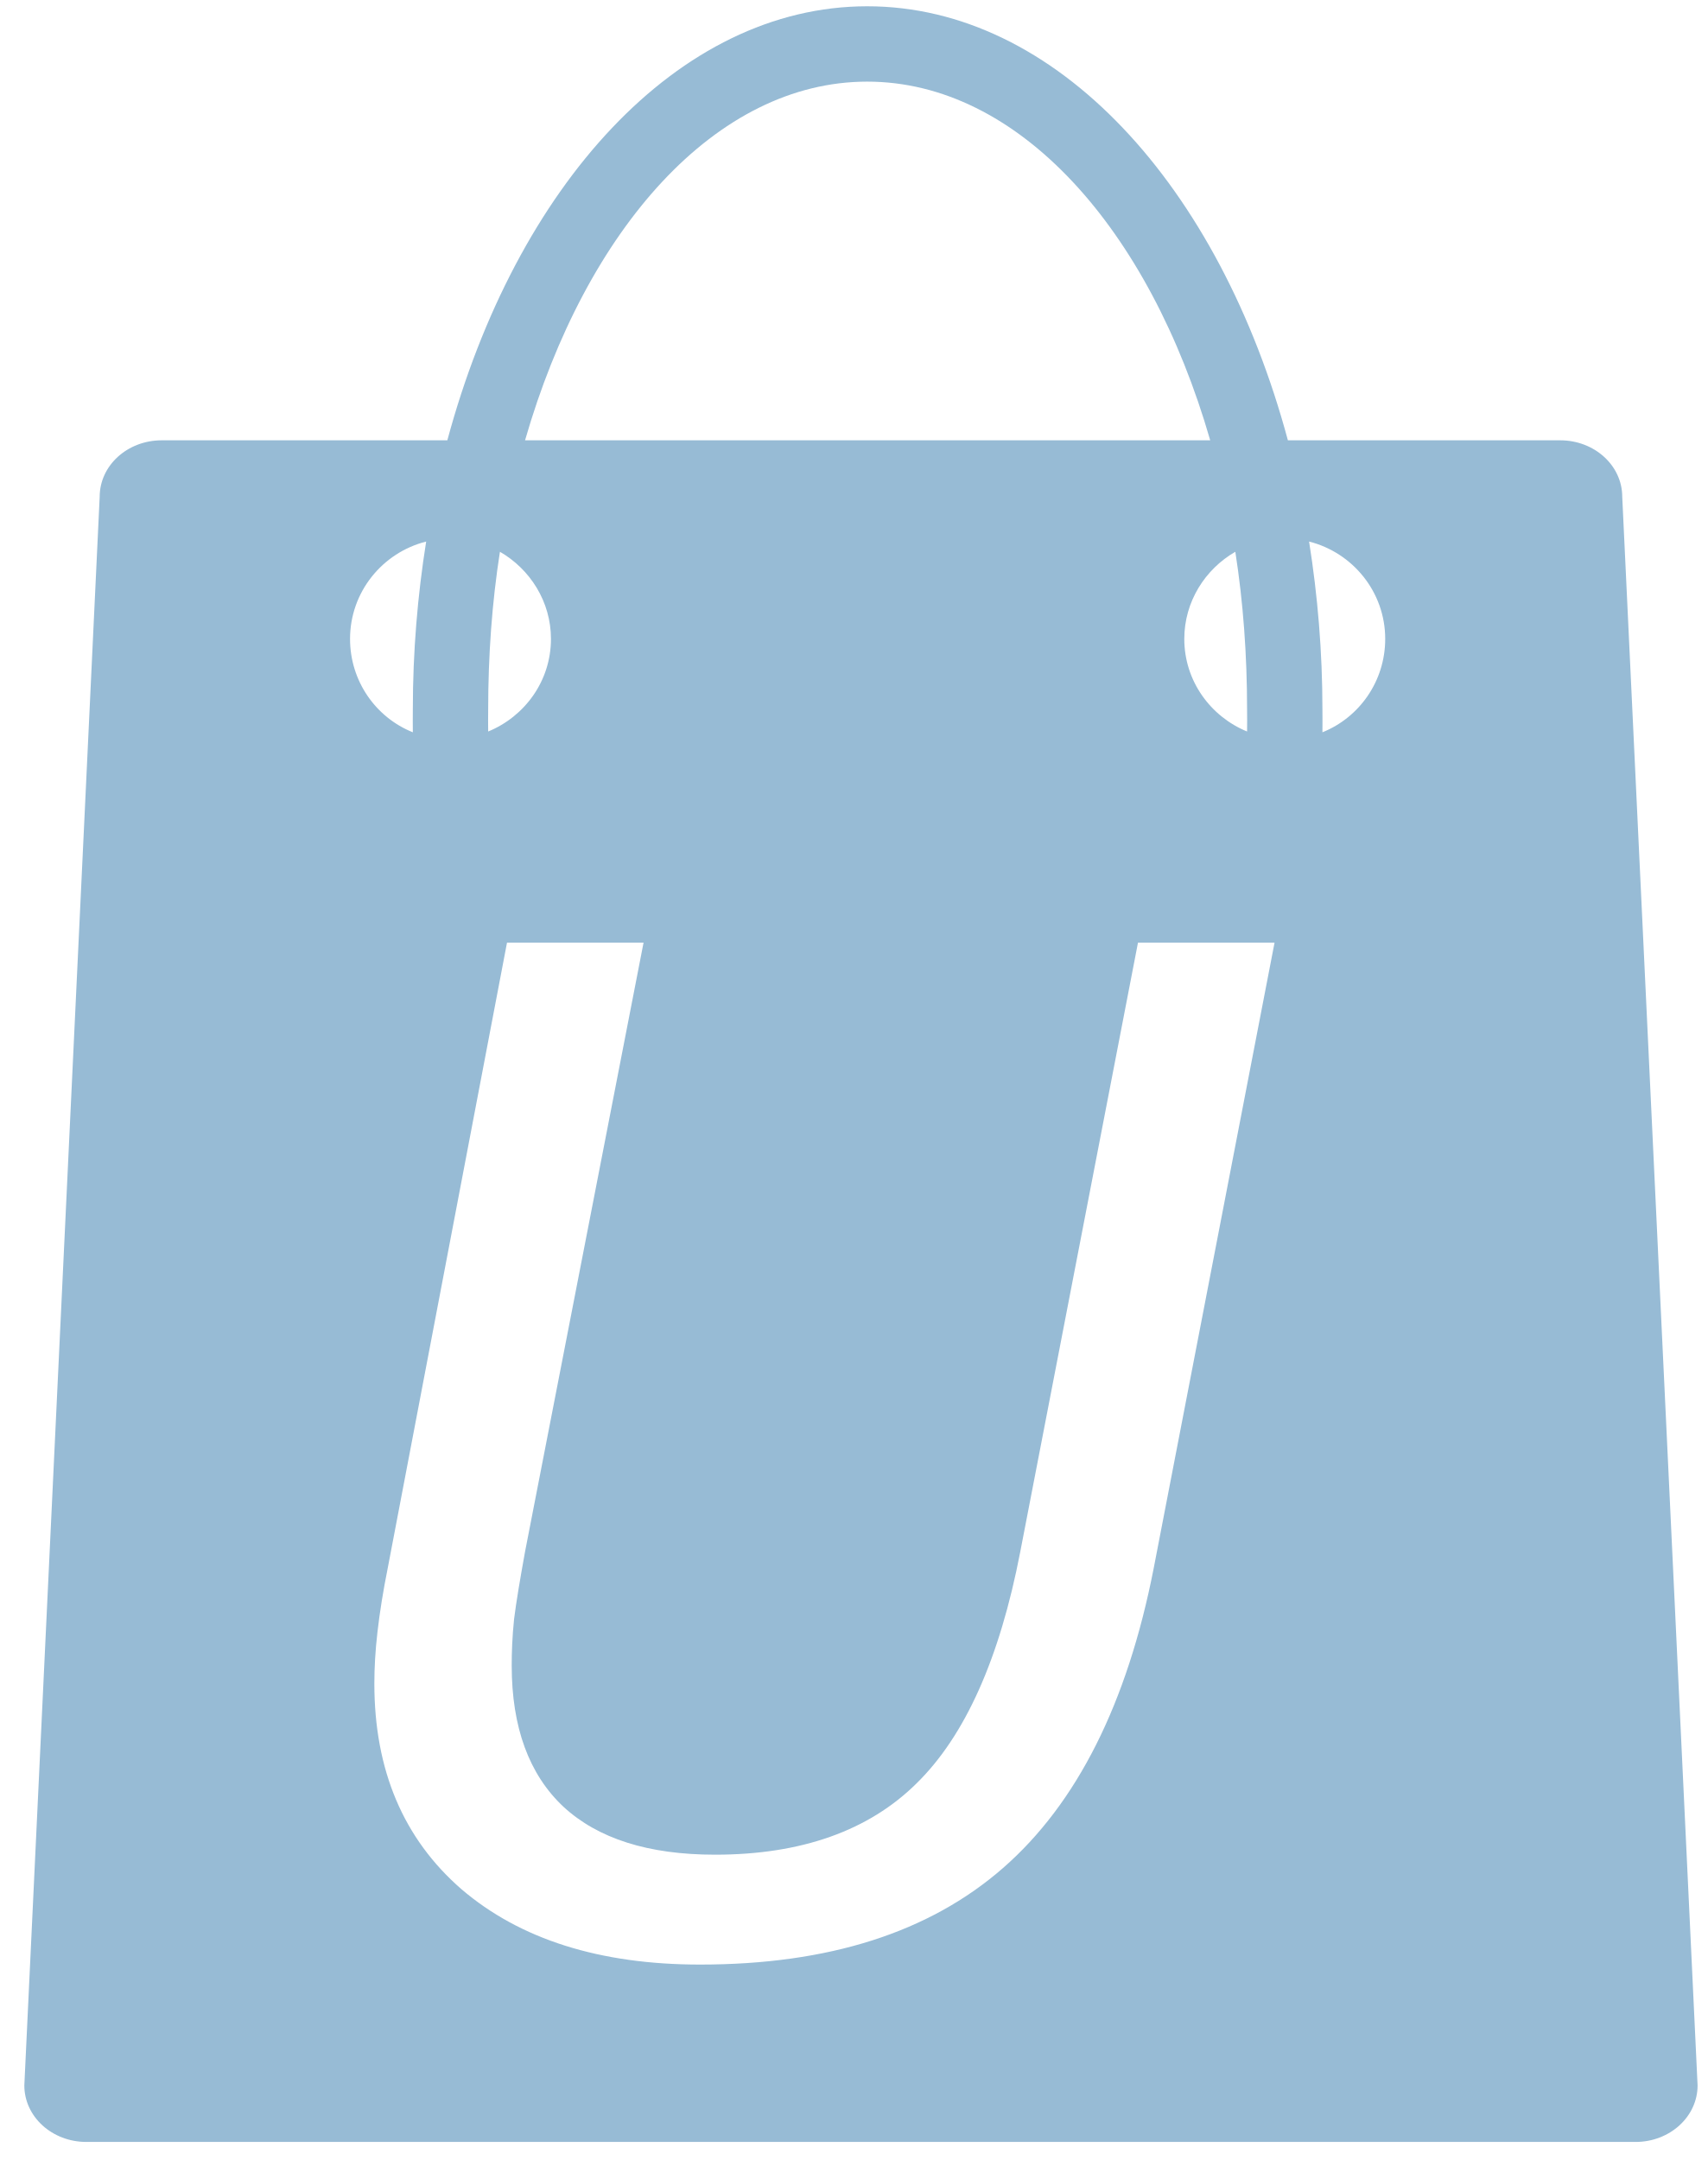
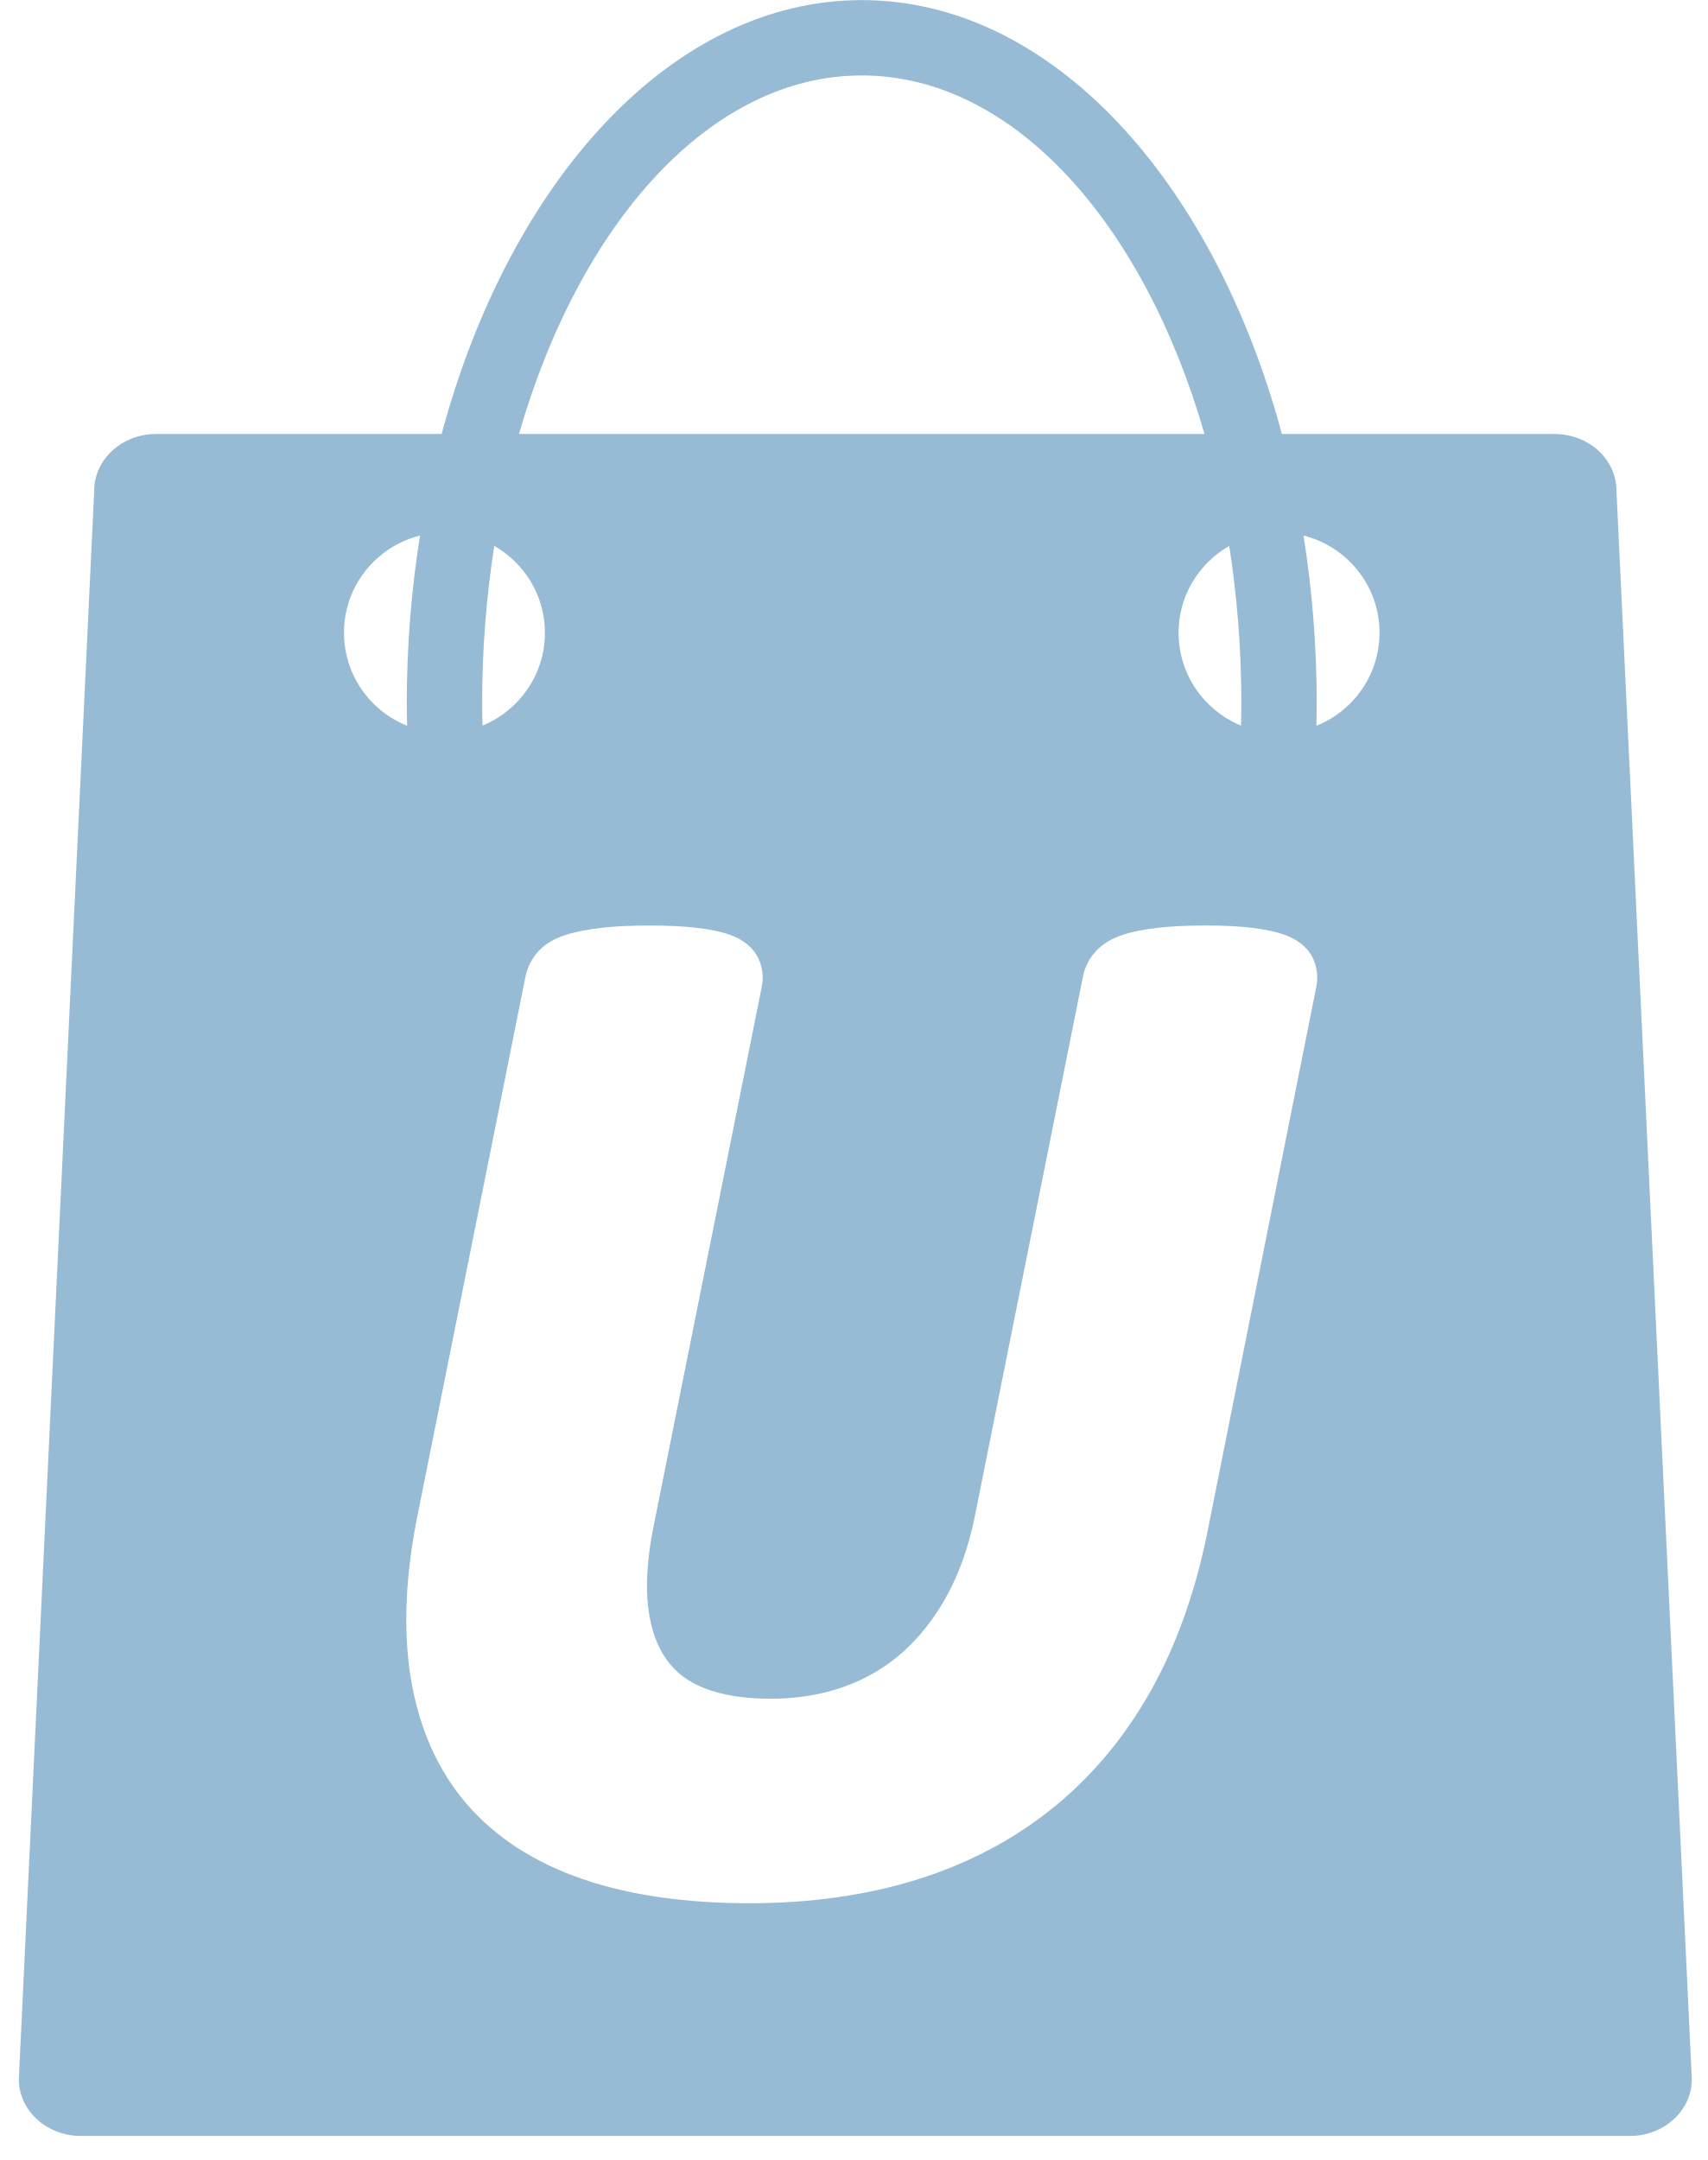
<svg xmlns="http://www.w3.org/2000/svg" version="1.1" id="Layer_1" x="0px" y="0px" width="68px" height="86px" viewBox="0 0 68 86" enable-background="new 0 0 68 86" xml:space="preserve">
-   <defs id="defs9" />
-   <path style="fill:#97bbd5" d="M 34.531 0.25 C 27.002 0.25 20.544 7.4 17.812 17.531 L 6.438 17.531 C 5.074 17.531 3.969 18.533 3.969 19.781 L 0.969 83.031 C 0.969 84.277 2.075 85.281 3.438 85.281 L 65.125 85.281 C 66.486 85.281 67.594 84.277 67.594 83.031 L 64.594 19.781 C 64.594 18.533 63.486 17.531 62.125 17.531 L 51.281 17.531 C 48.553 7.4 42.062 0.25 34.531 0.25 z M 34.531 3.25 C 40.545 3.25 45.757 9.099 48.188 17.531 L 20.906 17.531 C 23.338 9.099 28.519 3.25 34.531 3.25 z M 16.969 21.562 C 16.627 23.709 16.438 25.944 16.438 28.25 C 16.439 28.545 16.431 28.864 16.438 29.156 C 14.964 28.566 13.938 27.12 13.938 25.438 C 13.938 23.566 15.233 21.998 16.969 21.562 z M 52.125 21.562 C 53.859 22 55.156 23.566 55.156 25.438 C 55.156 27.119 54.129 28.566 52.656 29.156 C 52.662 28.864 52.656 28.545 52.656 28.25 C 52.656 25.943 52.466 23.709 52.125 21.562 z M 19.906 21.969 C 21.105 22.66 21.938 23.953 21.938 25.438 C 21.938 27.11 20.895 28.528 19.438 29.125 C 19.431 28.835 19.438 28.542 19.438 28.25 C 19.438 26.081 19.592 23.977 19.906 21.969 z M 49.188 21.969 C 49.502 23.978 49.656 26.081 49.656 28.25 C 49.656 28.542 49.664 28.835 49.656 29.125 C 48.199 28.527 47.156 27.11 47.156 25.438 C 47.156 23.953 47.987 22.66 49.188 21.969 z M 20.188 37.531 L 25.625 37.531 L 20.906 61.781 C 20.71 62.868 20.558 63.756 20.469 64.469 C 20.397 65.164 20.375 65.778 20.375 66.312 C 20.375 68.772 21.065 70.654 22.438 71.938 C 23.81 73.203 25.813 73.844 28.469 73.844 C 31.908 73.844 34.593 72.889 36.5 71 C 38.425 69.111 39.805 66.041 40.625 61.781 L 45.312 37.531 L 50.75 37.531 L 45.938 62.438 C 44.886 67.82 42.878 71.809 39.938 74.375 C 36.997 76.941 32.99 78.219 27.875 78.219 C 23.883 78.219 20.71 77.215 18.375 75.219 C 16.058 73.205 14.906 70.471 14.906 67.031 C 14.906 66.408 14.942 65.735 15.031 64.969 C 15.12 64.185 15.259 63.329 15.438 62.438 L 20.188 37.531 z " id="path3" />
-   <rect id="_x3C_Slice_x3E__138_" x="0.983" y="0.258" fill="none" width="66.613" height="85.018" />
-   <rect id="_x3C_Slice_x3E__83_" fill="none" width="68" height="86" />
-   <g style="font-size:54.748px;font-style:normal;font-weight:normal;line-height:125%;letter-spacing:0px;word-spacing:0px;fill:#000000;fill-opacity:1;stroke:none;font-family:Sans" id="text3007" />
+   <path fill="#97BBD5" d="M64.364,19.537c0-1.247-1.104-2.258-2.466-2.258H51.042C48.313,7.146,41.844,0.004,34.313,0.004  S20.314,7.146,17.584,17.279H6.217c-1.362,0-2.466,1.011-2.466,2.258L0.75,82.783c0,1.247,1.104,2.259,2.467,2.259h61.682  c1.362,0,2.466-1.012,2.466-2.259L64.364,19.537z M48.945,21.735c0.315,2.009,0.483,4.114,0.483,6.283  c0,0.292-0.007,0.581-0.014,0.87c-1.457-0.598-2.486-2.026-2.486-3.699C46.929,23.706,47.746,22.426,48.945,21.735z M34.313,3.004  c6.013,0,11.216,5.842,13.648,14.275H20.664C23.097,8.846,28.301,3.004,34.313,3.004z M19.681,21.735  c1.199,0.69,2.017,1.971,2.017,3.454c0,1.673-1.029,3.102-2.486,3.699c-0.006-0.289-0.014-0.578-0.014-0.87  C19.197,25.85,19.365,23.744,19.681,21.735z M13.697,25.189c0-1.871,1.291-3.43,3.027-3.867c-0.342,2.146-0.527,4.389-0.527,6.696  c0,0.294,0.009,0.587,0.015,0.878C14.739,28.307,13.697,26.873,13.697,25.189z M52.412,39.294l-4.339,21.721  c-0.484,2.402-1.253,4.543-2.286,6.365c-1.047,1.845-2.369,3.413-3.935,4.66c-1.563,1.246-3.38,2.193-5.399,2.813  c-1.994,0.613-4.219,0.924-6.611,0.924c-2.554,0-4.789-0.324-6.646-0.963c-1.926-0.662-3.48-1.671-4.619-2.997  c-1.144-1.331-1.891-3.008-2.217-4.984c-0.317-1.909-0.221-4.132,0.285-6.604l4.281-21.354c0.076-0.381,0.255-0.724,0.53-1.019  c0.274-0.292,0.646-0.505,1.138-0.654c0.367-0.111,0.81-0.196,1.352-0.261c0.517-0.061,1.162-0.091,1.919-0.091  c0.74,0,1.372,0.03,1.878,0.091c0.551,0.066,0.981,0.157,1.316,0.277c0.508,0.181,0.873,0.464,1.086,0.841  c0.209,0.375,0.273,0.801,0.186,1.233l-4.283,21.359c-0.272,1.313-0.352,2.439-0.237,3.357c0.106,0.853,0.354,1.551,0.736,2.077  c0.372,0.514,0.866,0.885,1.513,1.135c0.707,0.275,1.588,0.415,2.617,0.415c1.057,0,2.045-0.161,2.937-0.479  c0.876-0.314,1.661-0.777,2.333-1.377c0.684-0.61,1.277-1.371,1.764-2.261c0.492-0.902,0.862-1.953,1.1-3.122l4.311-21.522  c0.076-0.381,0.254-0.725,0.529-1.019c0.269-0.284,0.635-0.501,1.092-0.648c0.355-0.115,0.8-0.202,1.357-0.267  c0.525-0.061,1.166-0.091,1.904-0.091c0.742,0,1.365,0.031,1.855,0.092c0.529,0.066,0.947,0.157,1.283,0.275  c0.508,0.183,0.873,0.466,1.085,0.842C52.435,38.433,52.499,38.859,52.412,39.294z M52.414,28.896  c0.006-0.291,0.015-0.584,0.015-0.878c0-2.308-0.185-4.55-0.526-6.696c1.735,0.438,3.026,1.996,3.026,3.867  C54.929,26.873,53.887,28.307,52.414,28.896z" />
+   <rect id="_x3C_Slice_x3E__30_" fill="none" width="68" height="86" />
</svg>
